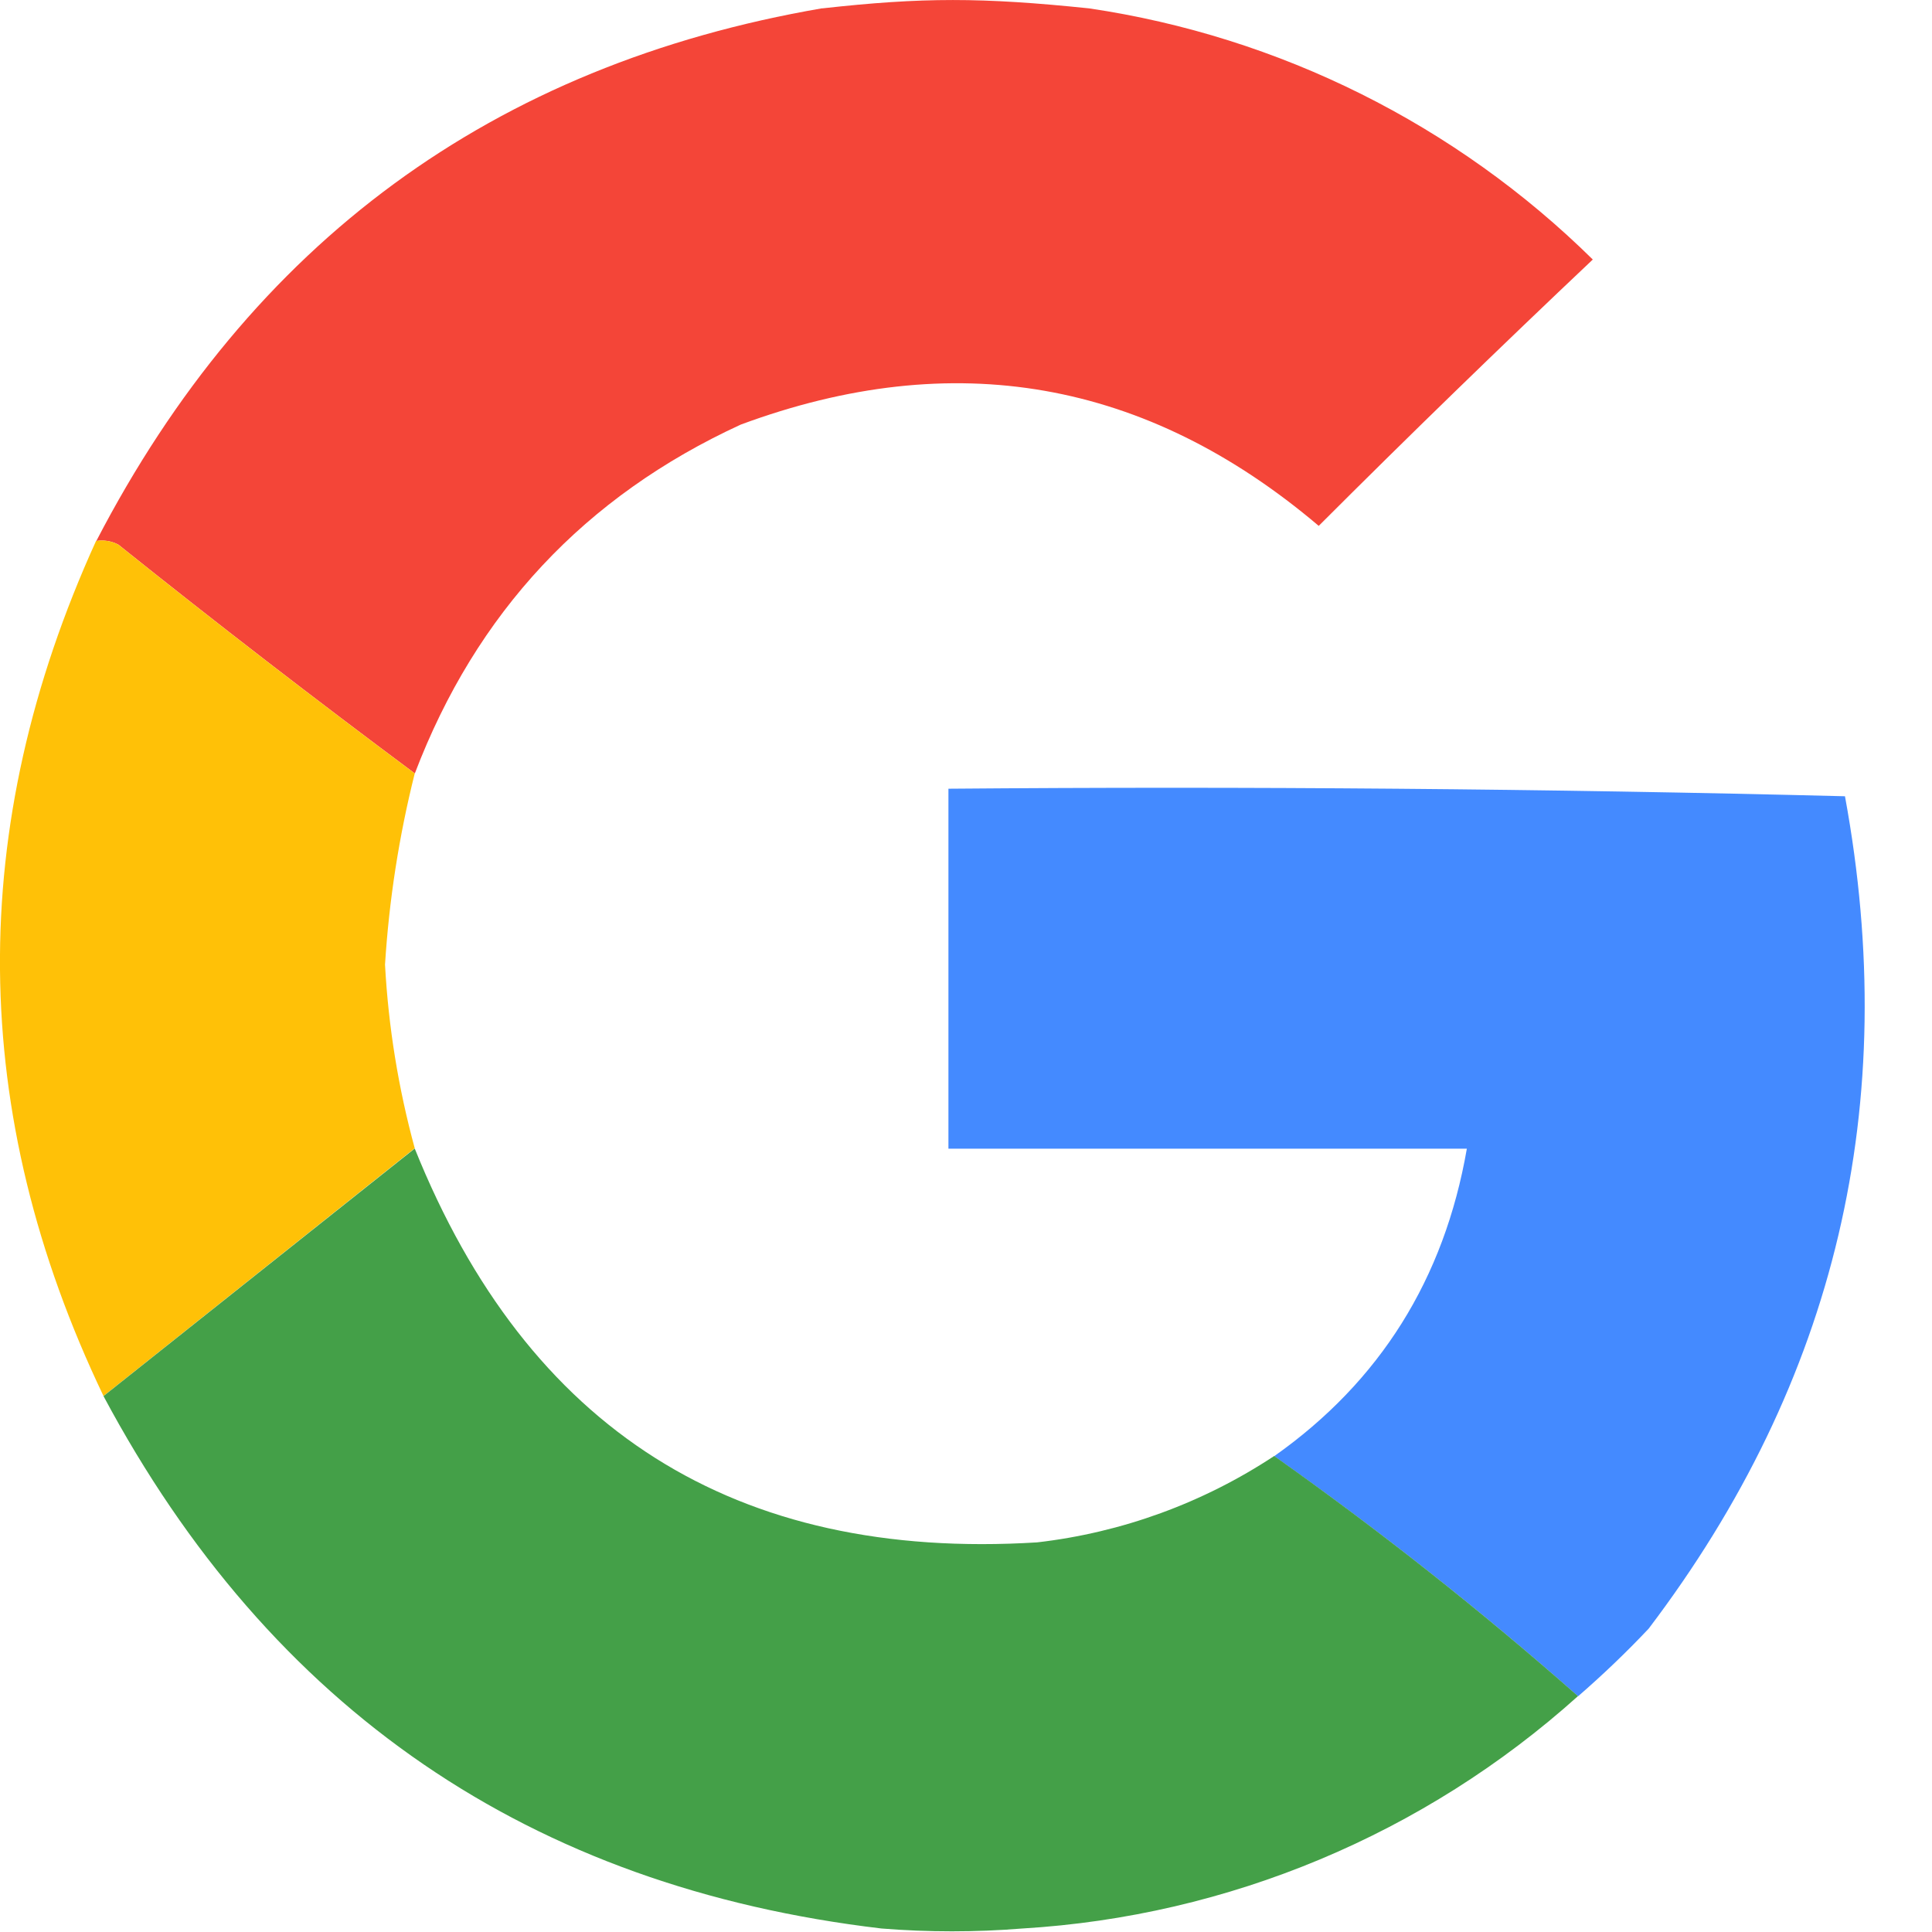
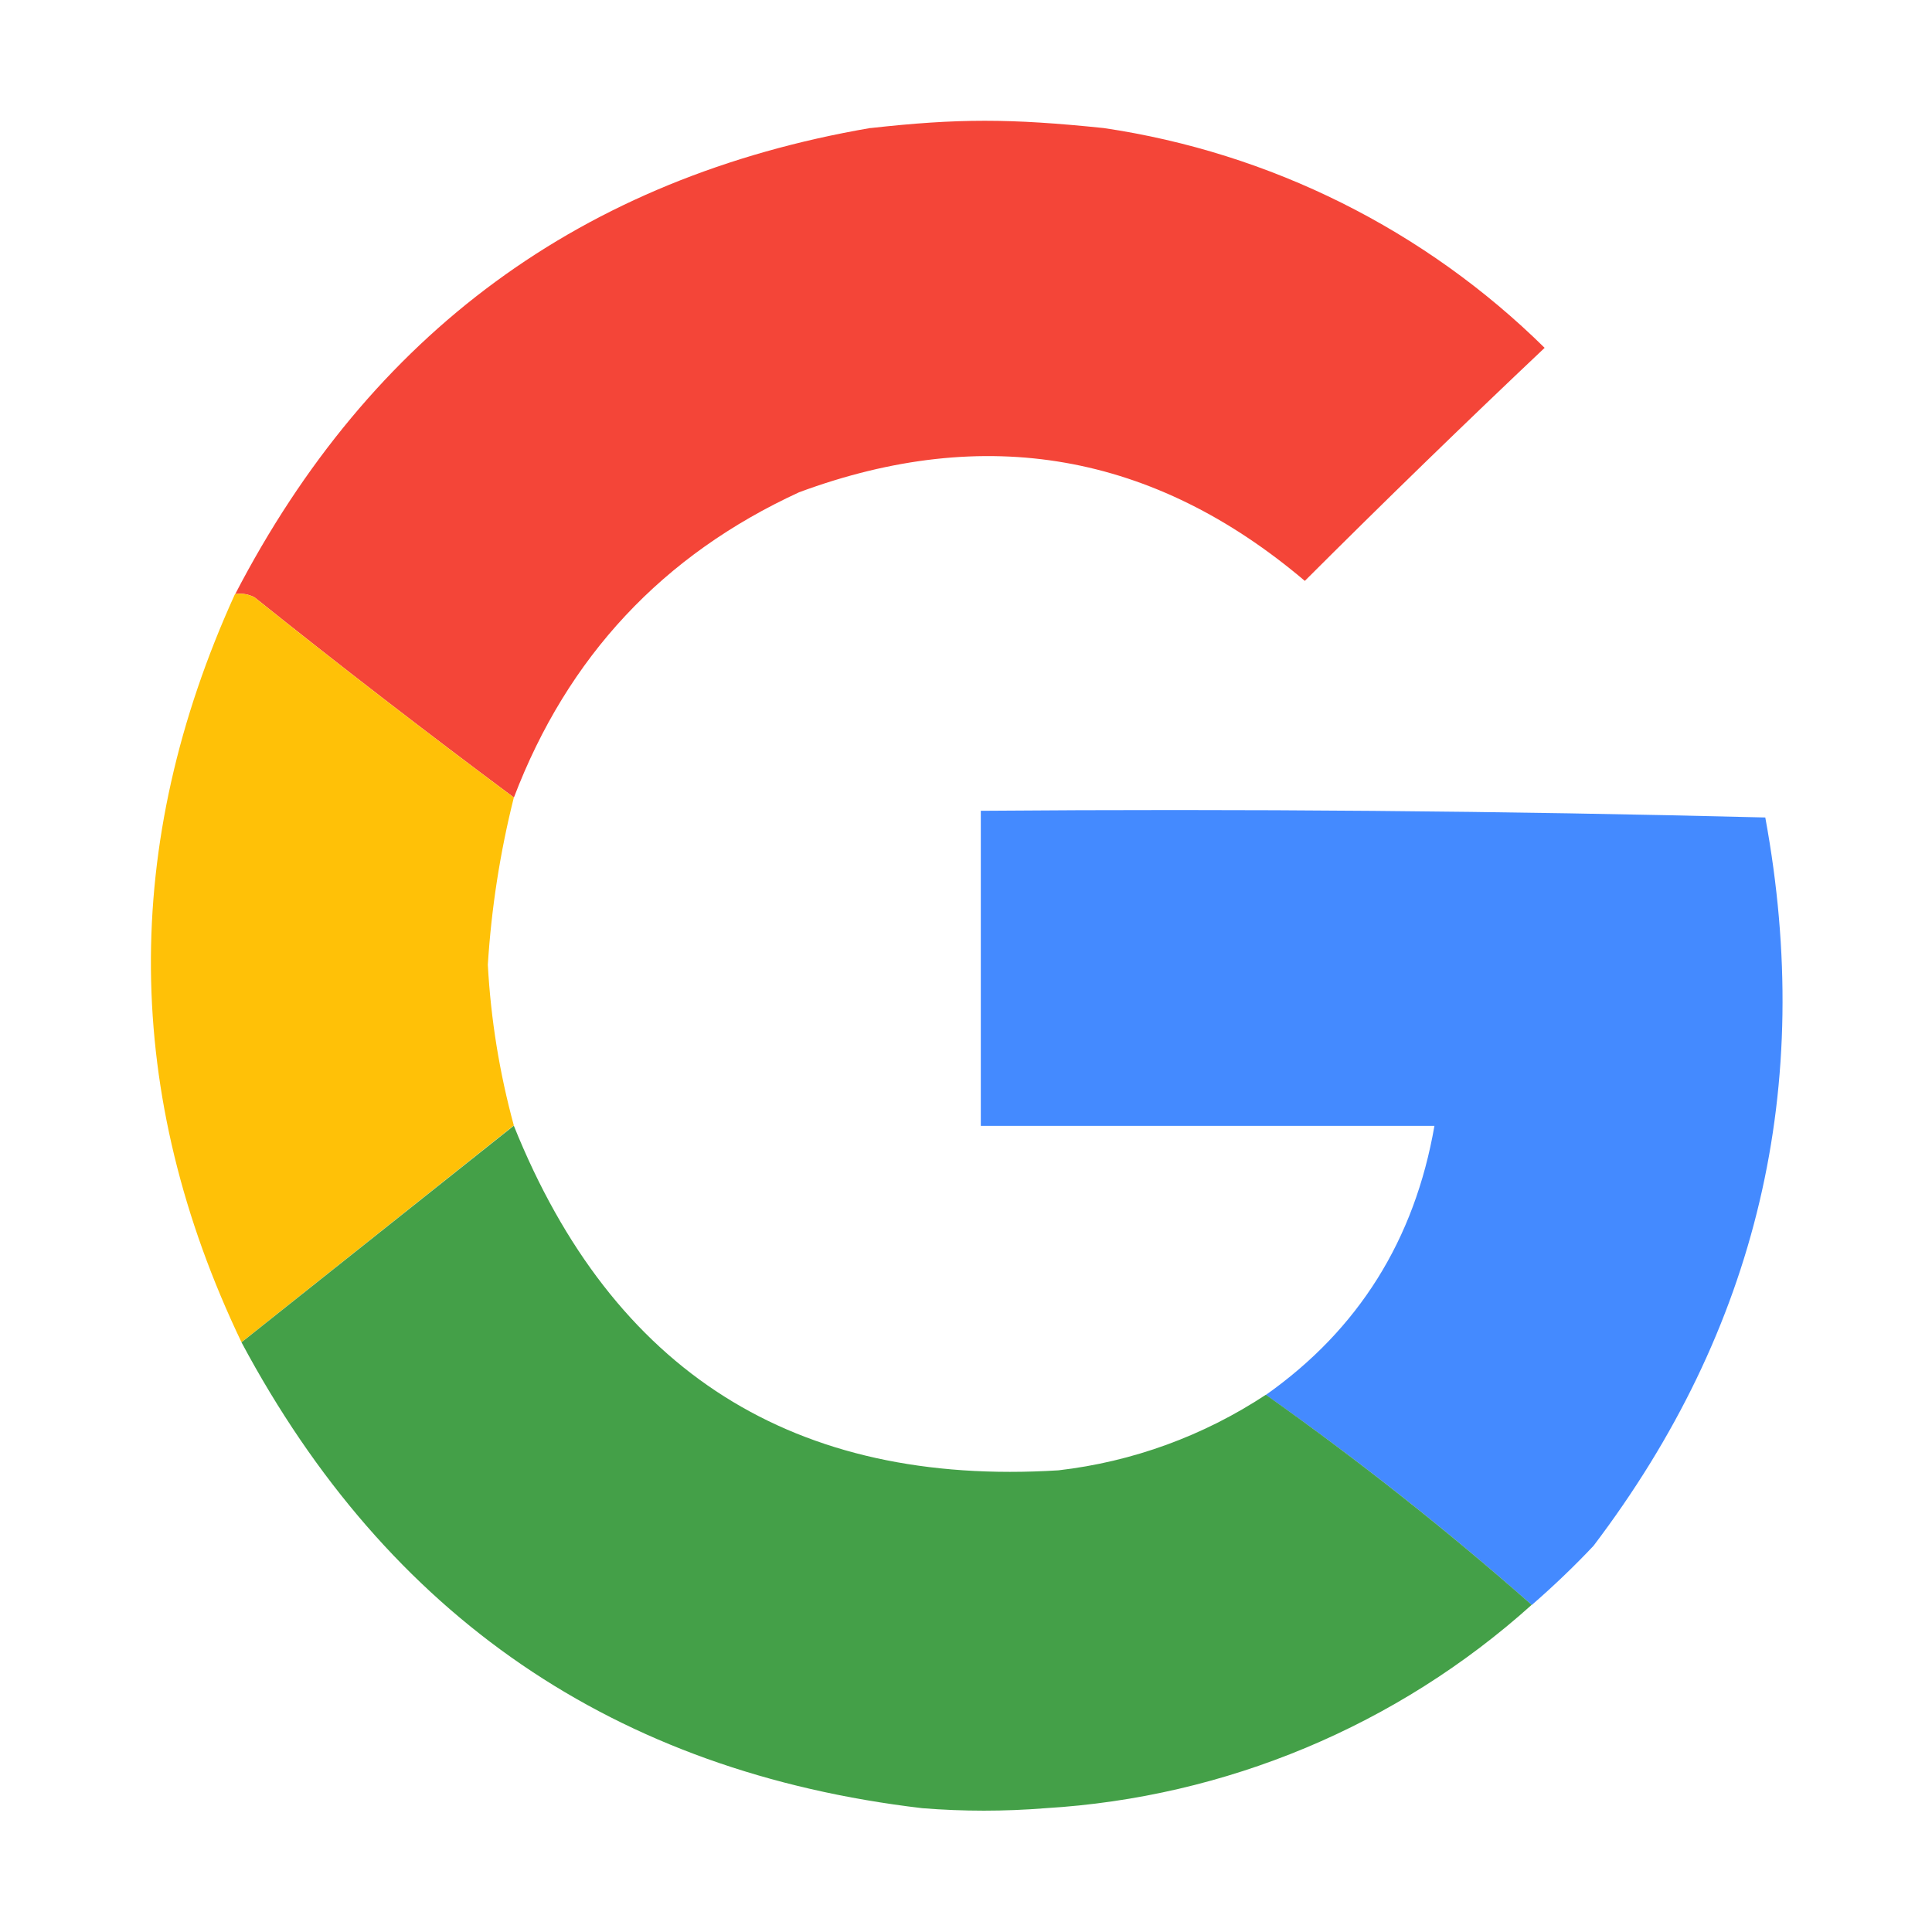
- <svg xmlns="http://www.w3.org/2000/svg" width="21" height="21" viewBox="0 0 21 21" fill="none">
-   <path opacity="0.987" fill-rule="evenodd" clip-rule="evenodd" d="M8.938 0.091C10.026 -0.03 10.669 -0.03 11.838 0.091C13.906 0.397 15.824 1.353 17.313 2.821C16.307 3.772 15.313 4.737 14.334 5.716C12.458 4.126 10.364 3.759 8.052 4.615C6.356 5.395 5.175 6.659 4.509 8.407C3.421 7.597 2.346 6.768 1.287 5.92C1.213 5.881 1.129 5.867 1.047 5.88C2.73 2.635 5.36 0.705 8.937 0.09" fill="#F44336" />
-   <path opacity="0.997" fill-rule="evenodd" clip-rule="evenodd" d="M1.044 5.88C1.129 5.867 1.21 5.88 1.286 5.92C2.345 6.768 3.42 7.597 4.508 8.407C4.337 9.088 4.229 9.784 4.185 10.485C4.222 11.163 4.33 11.828 4.508 12.481L1.125 15.174C-0.348 12.096 -0.375 8.998 1.044 5.88Z" fill="#FFC107" />
-   <path opacity="0.999" fill-rule="evenodd" clip-rule="evenodd" d="M17.153 18.438C16.1 17.509 14.997 16.638 13.85 15.828C15 15.016 15.698 13.902 15.944 12.486H10.309V8.573C13.559 8.546 16.807 8.573 20.054 8.655C20.67 12 19.959 15.016 17.92 17.703C17.677 17.961 17.42 18.206 17.153 18.438Z" fill="#448AFF" />
-   <path opacity="0.993" fill-rule="evenodd" clip-rule="evenodd" d="M4.508 12.484C5.737 15.541 7.992 16.968 11.273 16.765C12.193 16.659 13.076 16.337 13.85 15.826C14.998 16.638 16.099 17.508 17.152 18.436C15.482 19.937 13.353 20.828 11.112 20.962C10.603 21.003 10.091 21.003 9.582 20.962C5.764 20.512 2.945 18.583 1.125 15.175L4.508 12.484Z" fill="#43A047" />
+ <svg xmlns="http://www.w3.org/2000/svg" width="24" height="24" viewBox="0 0 24 24" fill="none">
+   <path opacity="0.987" fill-rule="evenodd" clip-rule="evenodd" d="M10.813 1.591C11.901 1.47 12.544 1.47 13.713 1.591C15.781 1.897 17.699 2.853 19.188 4.321C18.182 5.272 17.189 6.237 16.209 7.216C14.333 5.626 12.239 5.259 9.927 6.115C8.231 6.895 7.05 8.159 6.384 9.907C5.296 9.097 4.221 8.268 3.162 7.42C3.088 7.381 3.004 7.367 2.922 7.38C4.605 4.135 7.235 2.205 10.812 1.59" fill="#F44336" />
+   <path opacity="0.997" fill-rule="evenodd" clip-rule="evenodd" d="M2.919 7.38C3.004 7.367 3.085 7.38 3.161 7.42C4.22 8.268 5.295 9.097 6.383 9.907C6.212 10.588 6.104 11.284 6.06 11.985C6.097 12.663 6.205 13.328 6.383 13.981L3 16.674C1.527 13.596 1.5 10.498 2.919 7.38Z" fill="#FFC107" />
+   <path opacity="0.999" fill-rule="evenodd" clip-rule="evenodd" d="M19.028 19.938C17.975 19.009 16.872 18.138 15.725 17.328C16.875 16.516 17.573 15.402 17.819 13.986H12.184V10.072C15.434 10.046 18.682 10.073 21.929 10.155C22.545 13.5 21.834 16.516 19.795 19.203C19.552 19.461 19.295 19.706 19.028 19.938Z" fill="#448AFF" />
+   <path opacity="0.993" fill-rule="evenodd" clip-rule="evenodd" d="M6.383 13.984C7.612 17.041 9.867 18.468 13.148 18.265C14.068 18.159 14.951 17.837 15.725 17.326C16.872 18.138 17.974 19.008 19.027 19.936C17.358 21.437 15.228 22.328 12.987 22.462C12.478 22.503 11.966 22.503 11.457 22.462C7.639 22.012 4.82 20.083 3 16.675L6.383 13.984Z" fill="#43A047" />
</svg>
